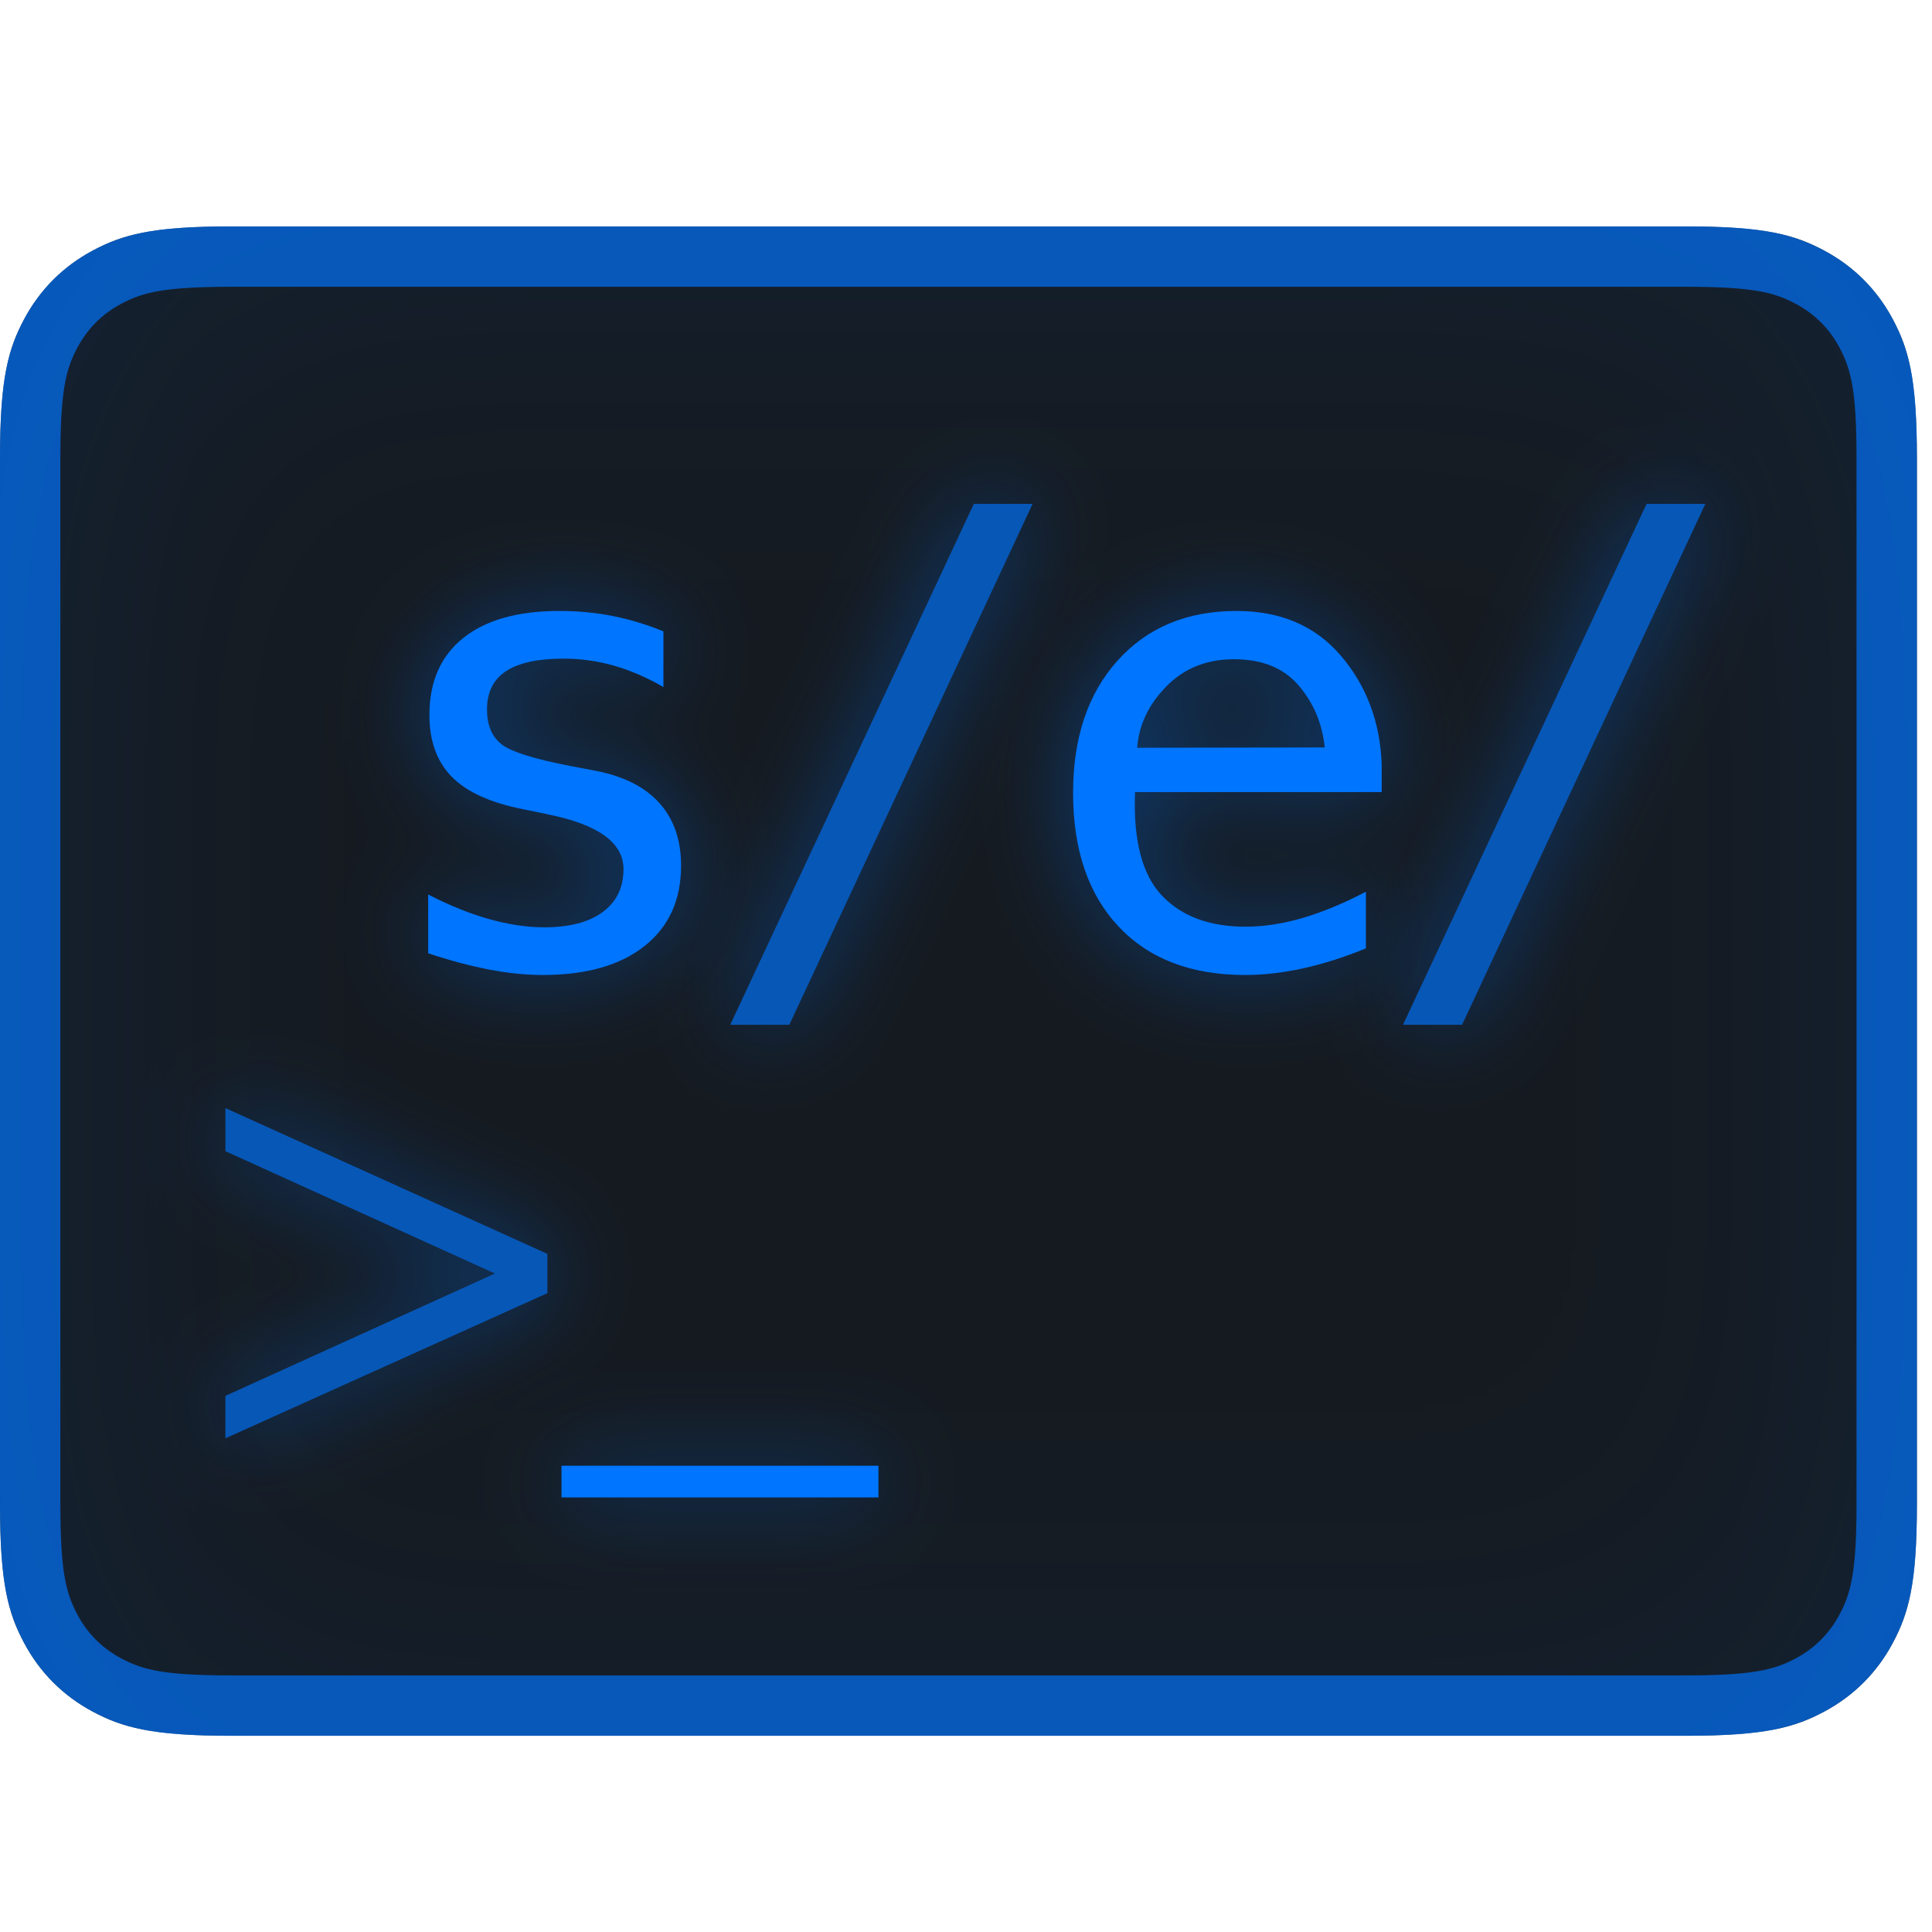
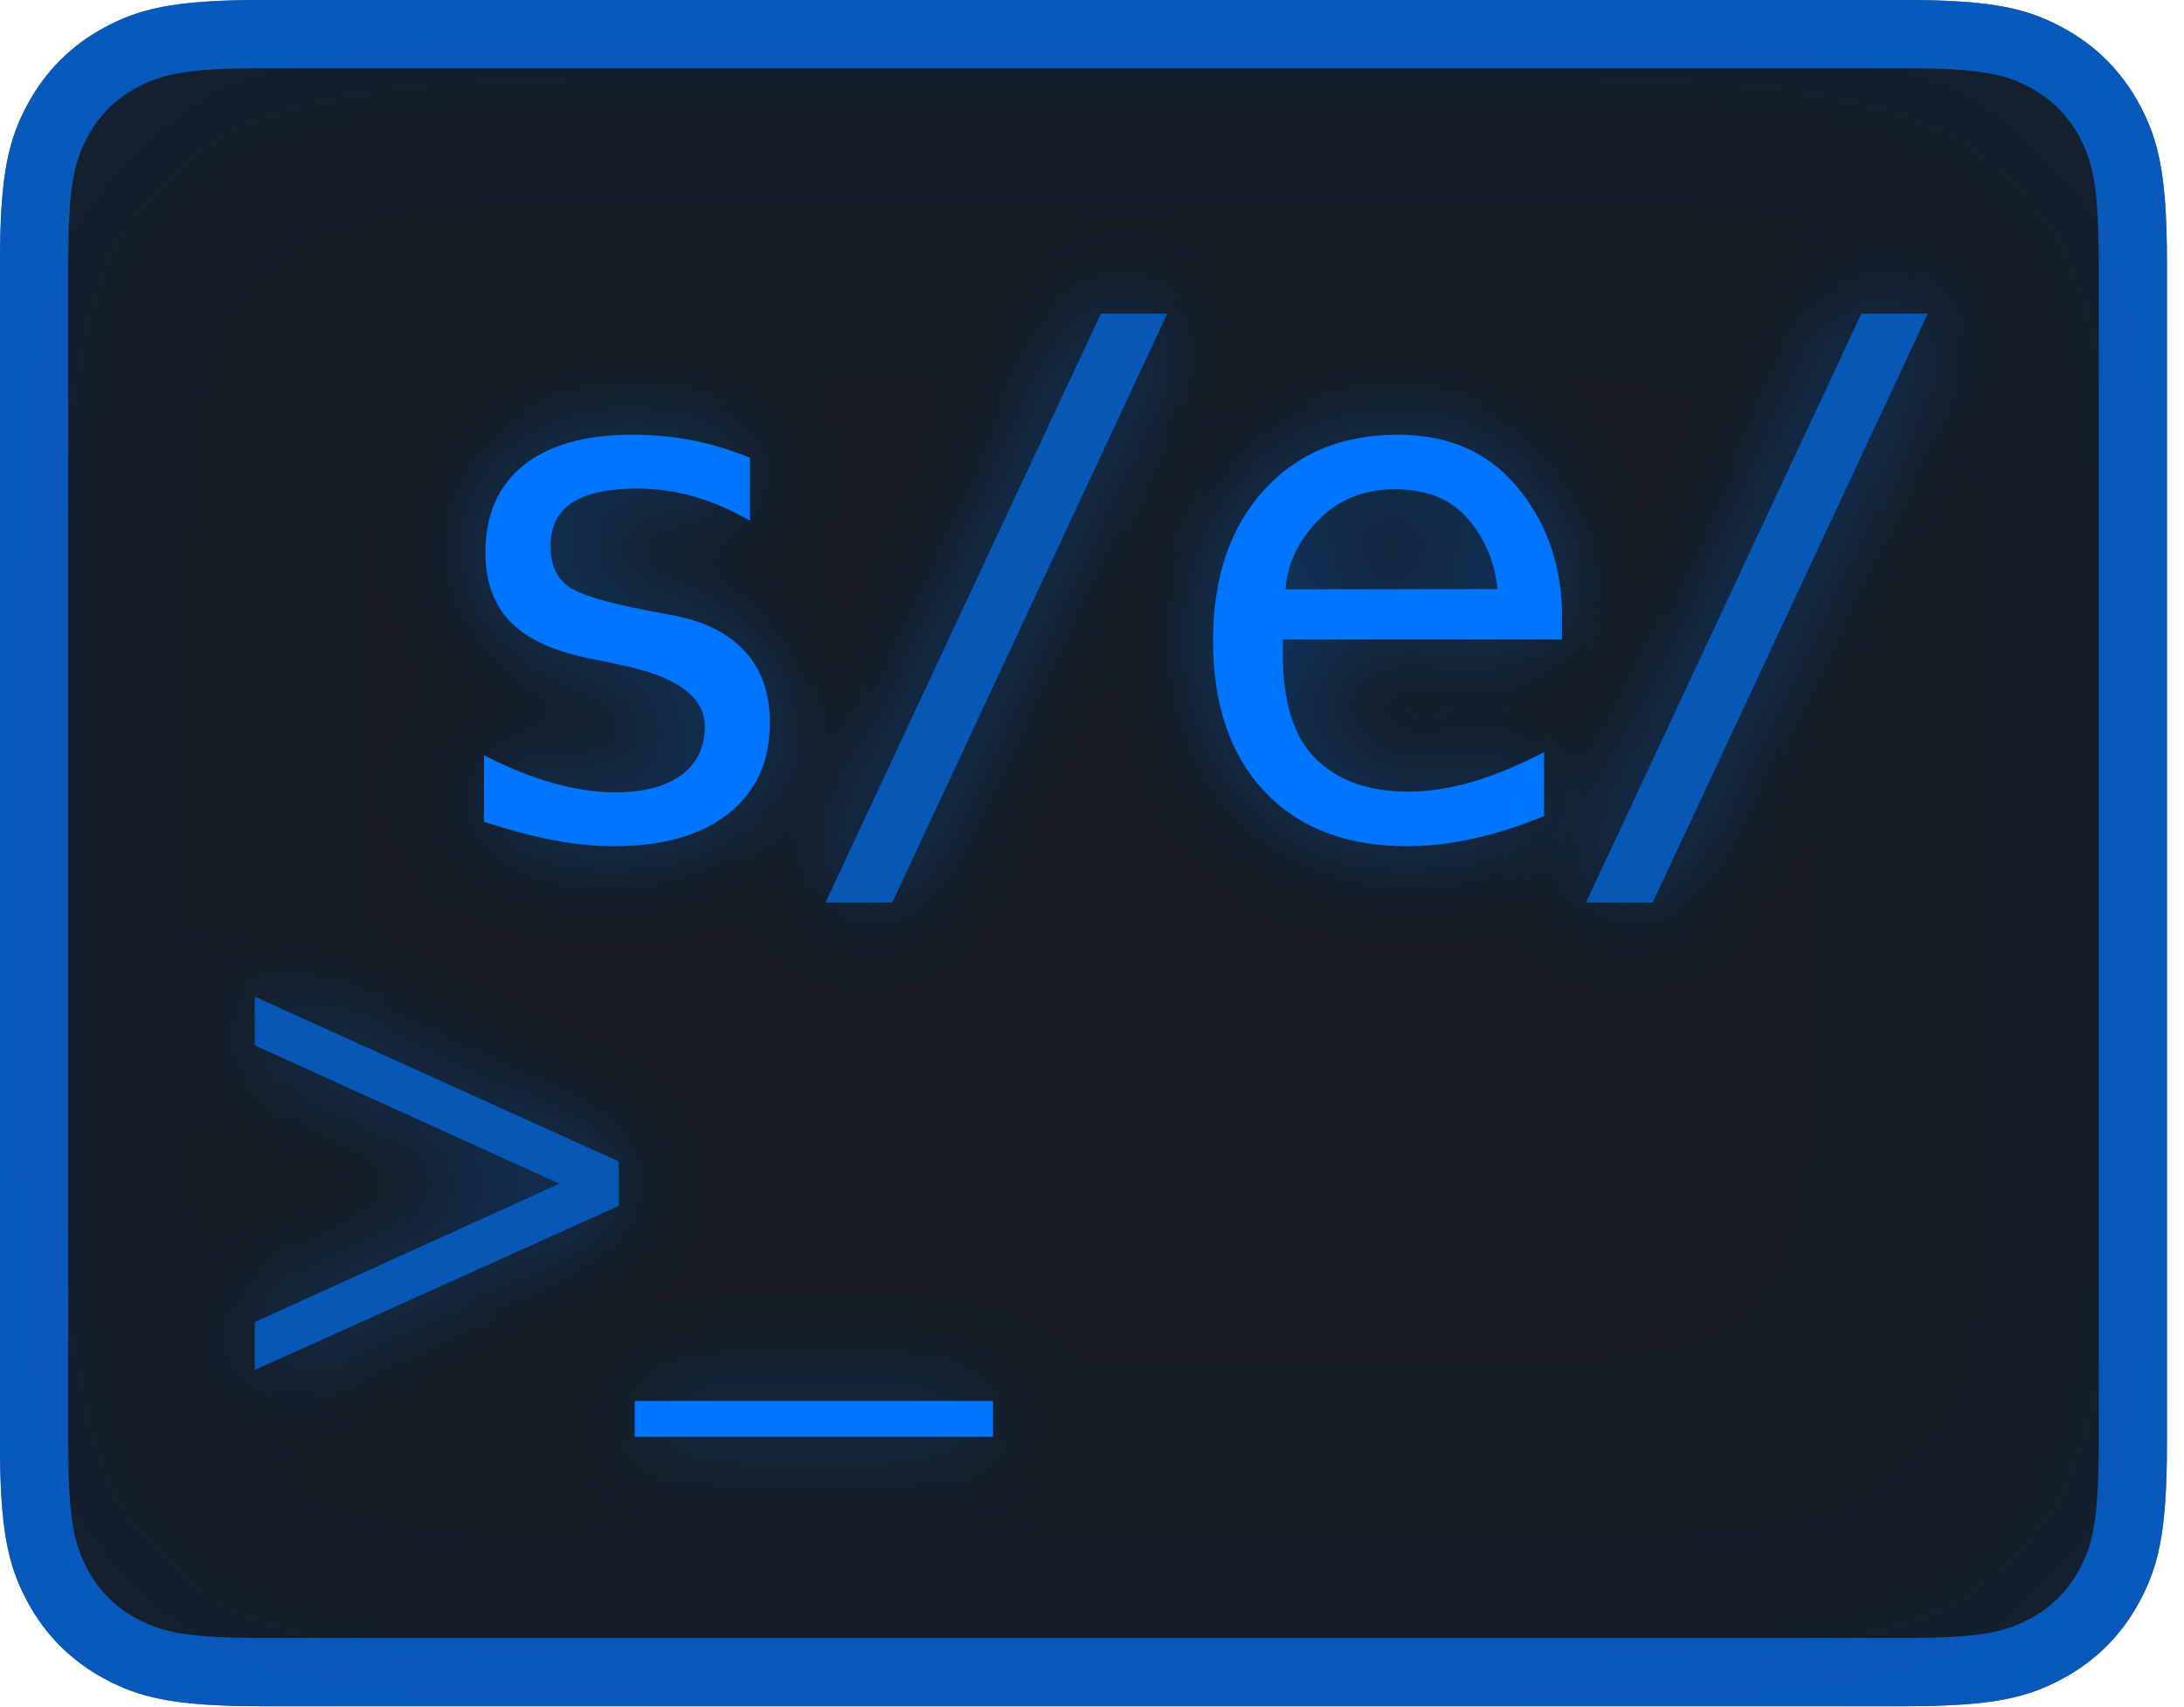
- <svg xmlns="http://www.w3.org/2000/svg" xmlns:xlink="http://www.w3.org/1999/xlink" width="128px" height="128px" viewBox="0 0 128 128" version="1.1">
+ <svg xmlns="http://www.w3.org/2000/svg" xmlns:xlink="http://www.w3.org/1999/xlink" width="128px" height="100px" viewBox="0 0 128 100" version="1.1">
  <style>
        @keyframes flash {
            0% {
                opacity: 0;
            }
            33%, 67% {
                opacity: 1;
            }
            100% {
                opacity: 0;
            }
        }
        #underscore {
            animation: flash 1.5s infinite cubic-bezier(1,0,0,1);
        }
    </style>
  <defs>
    <path d="M15.383,15 L111.617,15 C116.966,15 118.906,15.557 120.861,16.603 C122.817,17.649 124.351,19.183 125.397,21.139 C126.443,23.094 127,25.034 127,30.383 L127,99.617 C127,104.966 126.443,106.906 125.397,108.861 C124.351,110.817 122.817,112.351 120.861,113.397 C118.906,114.443 116.966,115 111.617,115 L15.383,115 C10.034,115 8.094,114.443 6.139,113.397 C4.183,112.351 2.649,110.817 1.603,108.861 C0.557,106.906 2.4074122e-16,104.966 -4.14336123e-16,99.617 L4.14336123e-16,30.383 C-2.4074122e-16,25.034 0.557,23.094 1.603,21.139 C2.649,19.183 4.183,17.649 6.139,16.603 C8.094,15.557 10.034,15 15.383,15 Z" id="path-1" />
    <filter x="-20.1%" y="-25.5%" width="140.2%" height="151.0%" filterUnits="objectBoundingBox" id="filter-2">
      <feGaussianBlur stdDeviation="25" in="SourceAlpha" result="shadowBlurInner1" />
      <feOffset dx="0" dy="1" in="shadowBlurInner1" result="shadowOffsetInner1" />
      <feComposite in="shadowOffsetInner1" in2="SourceAlpha" operator="arithmetic" k2="-1" k3="1" result="shadowInnerInner1" />
      <feColorMatrix values="0 0 0 0 0   0 0 0 0 0.459   0 0 0 0 1  0 0 0 0.1 0" type="matrix" in="shadowInnerInner1" />
    </filter>
    <polygon id="path-3" points="14.932 92.48 32.782 84.374 14.932 76.268 14.932 73.412 36.268 83.072 36.268 85.676 14.932 95.294" />
    <filter x="-42.2%" y="-41.1%" width="184.4%" height="182.3%" filterUnits="objectBoundingBox" id="filter-4">
      <feOffset dx="0" dy="0" in="SourceAlpha" result="shadowOffsetOuter1" />
      <feGaussianBlur stdDeviation="3" in="shadowOffsetOuter1" result="shadowBlurOuter1" />
      <feComposite in="shadowBlurOuter1" in2="SourceAlpha" operator="out" result="shadowBlurOuter1" />
      <feColorMatrix values="0 0 0 0 0   0 0 0 0 0.459   0 0 0 0 1  0 0 0 0.4 0" type="matrix" in="shadowBlurOuter1" />
    </filter>
    <polygon id="path-5" points="37.2 97.108 58.2 97.108 58.2 99.208 37.2 99.208" />
    <filter x="-42.9%" y="-428.6%" width="185.7%" height="957.1%" filterUnits="objectBoundingBox" id="filter-6">
      <feOffset dx="0" dy="0" in="SourceAlpha" result="shadowOffsetOuter1" />
      <feGaussianBlur stdDeviation="3" in="shadowOffsetOuter1" result="shadowBlurOuter1" />
      <feColorMatrix values="0 0 0 0 0   0 0 0 0 0.459   0 0 0 0 1  0 0 0 0.4 0" type="matrix" in="shadowBlurOuter1" />
    </filter>
    <path d="M43.954,41.831 L43.954,45.522 C42.874,44.894 41.787,44.422 40.693,44.107 C39.6,43.793 38.485,43.636 37.351,43.636 C35.642,43.636 34.367,43.913 33.526,44.466 C32.685,45.02 32.265,45.864 32.265,46.999 C32.265,48.024 32.579,48.79 33.208,49.296 C33.837,49.802 35.402,50.294 37.904,50.772 L39.422,51.06 C41.295,51.415 42.713,52.126 43.677,53.192 C44.641,54.259 45.123,55.646 45.123,57.355 C45.123,59.625 44.316,61.399 42.703,62.677 C41.09,63.956 38.848,64.595 35.977,64.595 C34.842,64.595 33.652,64.475 32.408,64.236 C31.164,63.997 29.817,63.638 28.368,63.159 L28.368,59.263 C29.776,59.987 31.123,60.531 32.408,60.893 C33.693,61.255 34.91,61.437 36.059,61.437 C37.727,61.437 39.019,61.098 39.935,60.421 C40.851,59.745 41.309,58.798 41.309,57.581 C41.309,55.831 39.634,54.621 36.284,53.951 L36.12,53.91 L34.705,53.623 C32.531,53.199 30.945,52.485 29.947,51.48 C28.949,50.475 28.45,49.105 28.45,47.368 C28.45,45.167 29.195,43.468 30.686,42.272 C32.176,41.076 34.302,40.478 37.063,40.478 C38.294,40.478 39.477,40.59 40.611,40.816 C41.746,41.042 42.86,41.38 43.954,41.831 Z" id="path-7" />
    <filter x="-53.7%" y="-37.3%" width="207.4%" height="174.6%" filterUnits="objectBoundingBox" id="filter-8">
      <feOffset dx="0" dy="0" in="SourceAlpha" result="shadowOffsetOuter1" />
      <feGaussianBlur stdDeviation="3" in="shadowOffsetOuter1" result="shadowBlurOuter1" />
      <feColorMatrix values="0 0 0 0 0   0 0 0 0 0.459   0 0 0 0 1  0 0 0 0.4 0" type="matrix" in="shadowBlurOuter1" />
    </filter>
    <polygon id="path-9" points="64.518 33.382 68.414 33.382 52.295 67.896 48.378 67.896" />
    <filter x="-44.9%" y="-26.1%" width="189.8%" height="152.2%" filterUnits="objectBoundingBox" id="filter-10">
      <feOffset dx="0" dy="0" in="SourceAlpha" result="shadowOffsetOuter1" />
      <feGaussianBlur stdDeviation="3" in="shadowOffsetOuter1" result="shadowBlurOuter1" />
      <feComposite in="shadowBlurOuter1" in2="SourceAlpha" operator="out" result="shadowBlurOuter1" />
      <feColorMatrix values="0 0 0 0 0   0 0 0 0 0.459   0 0 0 0 1  0 0 0 0.4 0" type="matrix" in="shadowBlurOuter1" />
    </filter>
    <path d="M91.541,50.629 L91.541,52.475 L75.196,52.475 L75.196,52.598 C75.087,55.729 75.685,57.978 76.991,59.345 C78.296,60.712 80.139,61.396 82.518,61.396 C83.721,61.396 84.979,61.204 86.291,60.821 C87.604,60.438 89.005,59.857 90.495,59.078 L90.495,62.831 C89.06,63.419 87.675,63.86 86.342,64.154 C85.009,64.448 83.721,64.595 82.477,64.595 C78.908,64.595 76.119,63.525 74.109,61.385 C72.1,59.246 71.095,56.296 71.095,52.536 C71.095,48.872 72.079,45.946 74.048,43.759 C76.017,41.571 78.642,40.478 81.923,40.478 C84.849,40.478 87.156,41.469 88.844,43.451 C90.533,45.434 91.432,47.826 91.541,50.629 Z M87.768,49.521 C87.604,47.936 87.026,46.565 86.035,45.41 C85.043,44.254 83.618,43.677 81.759,43.677 C79.94,43.677 78.443,44.278 77.268,45.481 C76.092,46.685 75.449,48.038 75.34,49.542 L87.768,49.521 Z" id="path-11" />
    <filter x="-44.0%" y="-37.3%" width="188.0%" height="174.6%" filterUnits="objectBoundingBox" id="filter-12">
      <feOffset dx="0" dy="0" in="SourceAlpha" result="shadowOffsetOuter1" />
      <feGaussianBlur stdDeviation="3" in="shadowOffsetOuter1" result="shadowBlurOuter1" />
      <feColorMatrix values="0 0 0 0 0   0 0 0 0 0.459   0 0 0 0 1  0 0 0 0.4 0" type="matrix" in="shadowBlurOuter1" />
    </filter>
    <polygon id="path-13" points="109.09 33.382 112.986 33.382 96.867 67.896 92.95 67.896" />
    <filter x="-44.9%" y="-26.1%" width="189.8%" height="152.2%" filterUnits="objectBoundingBox" id="filter-14">
      <feOffset dx="0" dy="0" in="SourceAlpha" result="shadowOffsetOuter1" />
      <feGaussianBlur stdDeviation="3" in="shadowOffsetOuter1" result="shadowBlurOuter1" />
      <feComposite in="shadowBlurOuter1" in2="SourceAlpha" operator="out" result="shadowBlurOuter1" />
      <feColorMatrix values="0 0 0 0 0   0 0 0 0 0.459   0 0 0 0 1  0 0 0 0.4 0" type="matrix" in="shadowBlurOuter1" />
    </filter>
  </defs>
-   <g id="logo" stroke="none" stroke-width="1" fill="none" fill-rule="evenodd">
-     <g id="terminal-window">
-       <use fill="#151A20" fill-rule="evenodd" xlink:href="#path-1" />
-       <use fill="black" fill-opacity="1" filter="url(#filter-2)" xlink:href="#path-1" />
-       <path stroke-opacity="0.67" stroke="#0075FF" stroke-width="4" d="M15.383,17 C10.808,17 8.975,17.354 7.082,18.366 C5.475,19.226 4.226,20.475 3.366,22.082 C2.354,23.975 2,25.808 2,30.383 L2,99.617 C2,104.192 2.354,106.025 3.366,107.918 C4.226,109.525 5.475,110.774 7.082,111.634 C8.975,112.646 10.808,113 15.383,113 L111.617,113 C116.192,113 118.025,112.646 119.918,111.634 C121.525,110.774 122.774,109.525 123.634,107.918 C124.646,106.025 125,104.192 125,99.617 L125,30.383 C125,25.808 124.646,23.975 123.634,22.082 C122.774,20.475 121.525,19.226 119.918,18.366 C118.025,17.354 116.192,17 111.617,17 L15.383,17 Z" stroke-linejoin="square" />
-     </g>
-     <g id="right-caret">
-       <use fill="black" fill-opacity="1" filter="url(#filter-4)" xlink:href="#path-3" />
-       <use fill-opacity="0.67" fill="#0075FF" fill-rule="evenodd" xlink:href="#path-3" />
-     </g>
-     <g id="underscore">
-       <use fill="black" fill-opacity="1" filter="url(#filter-6)" xlink:href="#path-5" />
-       <use fill="#0075FF" fill-rule="evenodd" xlink:href="#path-5" />
-     </g>
-     <g id="s">
-       <use fill="black" fill-opacity="1" filter="url(#filter-8)" xlink:href="#path-7" />
-       <use fill="#0075FF" fill-rule="evenodd" xlink:href="#path-7" />
-     </g>
-     <g id="slash-1">
-       <use fill="black" fill-opacity="1" filter="url(#filter-10)" xlink:href="#path-9" />
-       <use fill-opacity="0.67" fill="#0075FF" fill-rule="evenodd" xlink:href="#path-9" />
-     </g>
-     <g id="e">
-       <use fill="black" fill-opacity="1" filter="url(#filter-12)" xlink:href="#path-11" />
-       <use fill="#0075FF" fill-rule="evenodd" xlink:href="#path-11" />
-     </g>
-     <g id="slash-2">
-       <use fill="black" fill-opacity="1" filter="url(#filter-14)" xlink:href="#path-13" />
-       <use fill-opacity="0.67" fill="#0075FF" fill-rule="evenodd" xlink:href="#path-13" />
+   <g id="Page-1" stroke="none" stroke-width="1" fill="none" fill-rule="evenodd">
+     <g id="logo-dark" transform="translate(0, -15)">
+       <g id="terminal-window">
+         <use fill="#151A20" fill-rule="evenodd" xlink:href="#path-1" />
+         <use fill="black" fill-opacity="1" filter="url(#filter-2)" xlink:href="#path-1" />
+         <path stroke-opacity="0.67" stroke="#0075FF" stroke-width="4" d="M15.383,17 C10.808,17 8.975,17.354 7.082,18.366 C5.475,19.226 4.226,20.475 3.366,22.082 C2.354,23.975 2,25.808 2,30.383 L2,99.617 C2,104.192 2.354,106.025 3.366,107.918 C4.226,109.525 5.475,110.774 7.082,111.634 C8.975,112.646 10.808,113 15.383,113 L111.617,113 C116.192,113 118.025,112.646 119.918,111.634 C121.525,110.774 122.774,109.525 123.634,107.918 C124.646,106.025 125,104.192 125,99.617 L125,30.383 C125,25.808 124.646,23.975 123.634,22.082 C122.774,20.475 121.525,19.226 119.918,18.366 C118.025,17.354 116.192,17 111.617,17 L15.383,17 Z" stroke-linejoin="square" />
+       </g>
+       <g id="right-caret">
+         <use fill="black" fill-opacity="1" filter="url(#filter-4)" xlink:href="#path-3" />
+         <use fill-opacity="0.67" fill="#0075FF" fill-rule="evenodd" xlink:href="#path-3" />
+       </g>
+       <g id="underscore">
+         <use fill="black" fill-opacity="1" filter="url(#filter-6)" xlink:href="#path-5" />
+         <use fill="#0075FF" fill-rule="evenodd" xlink:href="#path-5" />
+       </g>
+       <g id="s">
+         <use fill="black" fill-opacity="1" filter="url(#filter-8)" xlink:href="#path-7" />
+         <use fill="#0075FF" fill-rule="evenodd" xlink:href="#path-7" />
+       </g>
+       <g id="slash-1">
+         <use fill="black" fill-opacity="1" filter="url(#filter-10)" xlink:href="#path-9" />
+         <use fill-opacity="0.67" fill="#0075FF" fill-rule="evenodd" xlink:href="#path-9" />
+       </g>
+       <g id="e">
+         <use fill="black" fill-opacity="1" filter="url(#filter-12)" xlink:href="#path-11" />
+         <use fill="#0075FF" fill-rule="evenodd" xlink:href="#path-11" />
+       </g>
+       <g id="slash-2">
+         <use fill="black" fill-opacity="1" filter="url(#filter-14)" xlink:href="#path-13" />
+         <use fill-opacity="0.67" fill="#0075FF" fill-rule="evenodd" xlink:href="#path-13" />
+       </g>
    </g>
  </g>
</svg>
